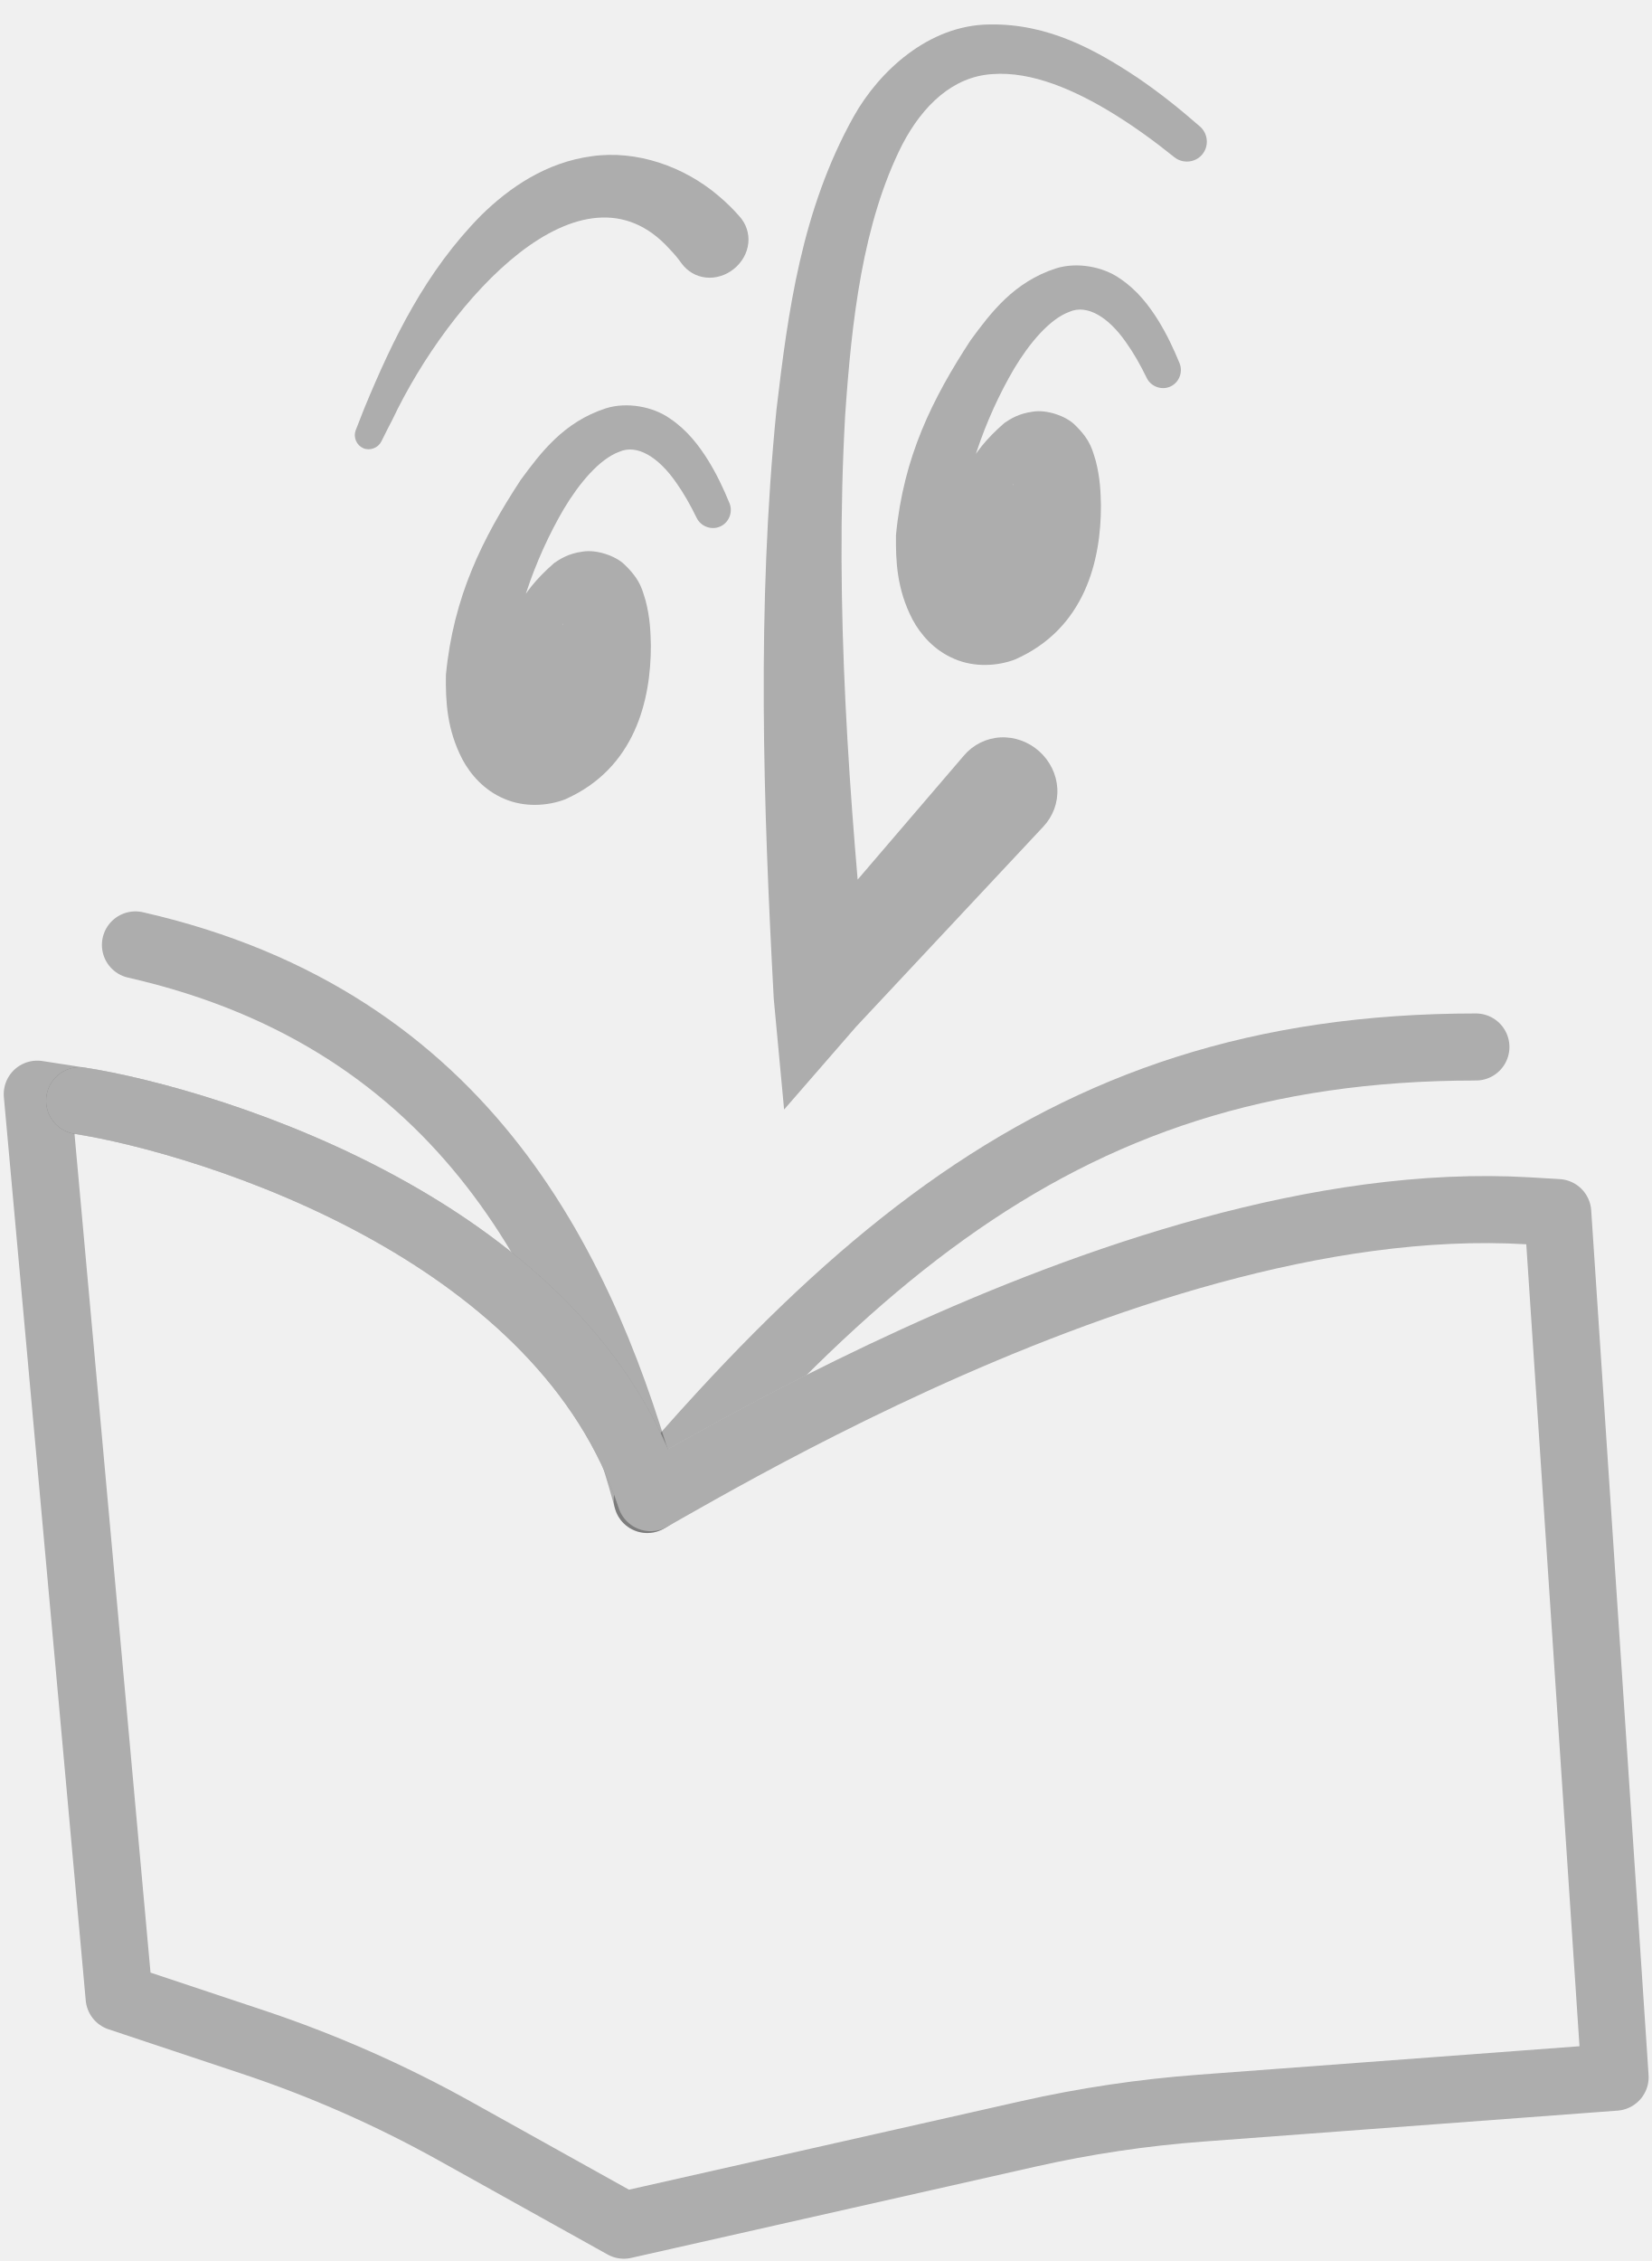
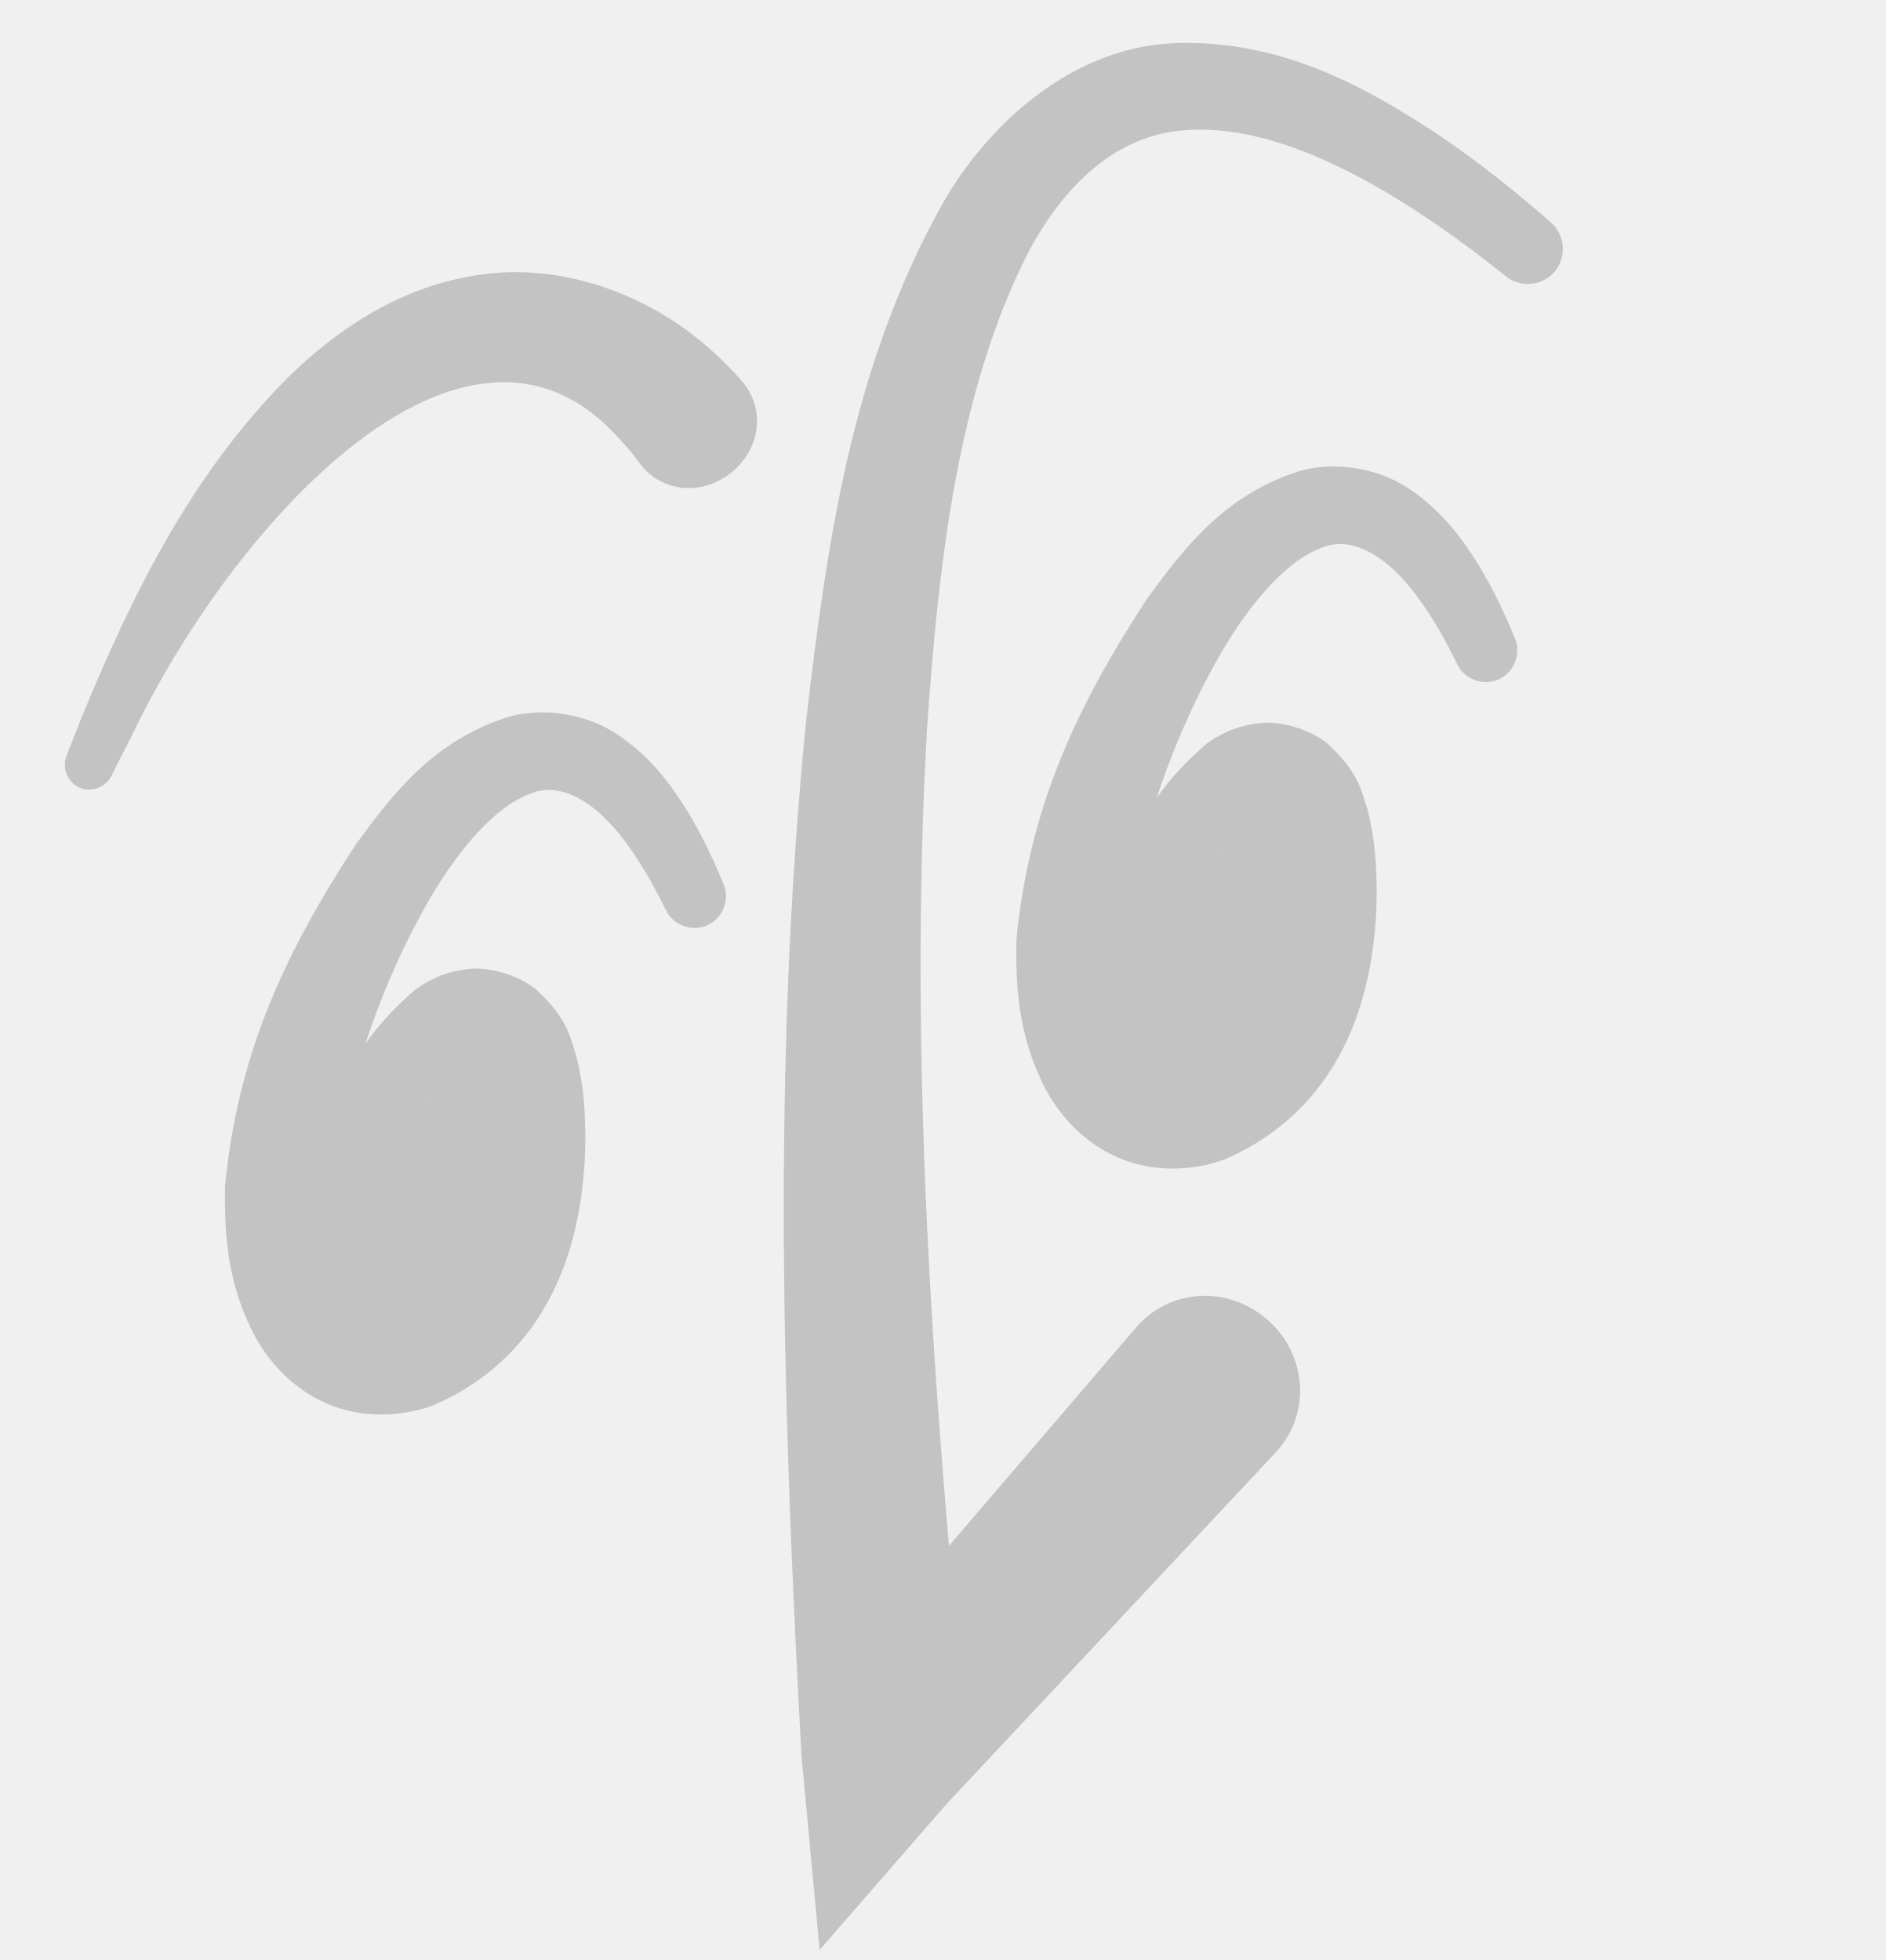
- <svg xmlns="http://www.w3.org/2000/svg" width="271" height="371" viewBox="0 0 271 371" fill="none">
+ <svg xmlns="http://www.w3.org/2000/svg" width="176" height="183" viewBox="52.18 0 176 183" fill="none">
  <defs>
    <mask id="pages-above-book" maskUnits="userSpaceOnUse" x="-20" y="-20" width="311" height="411">
      <rect x="-20" y="-20" width="311" height="411" fill="white" />
      <path d="M106.773 245.743 C103.236 234.872 97.047 225.656 89.509 217.901 C81.971 210.147 73.084 203.854 64.152 198.829 C44.376 187.704 23.375 182.205 13.066 180.611 M106.773 245.743 C108.88 244.542 111.535 243.028 114.51 241.363 C123.303 236.443 135.725 229.749 150.22 223.12 C179.005 209.956 216.775 196.659 250.82 198.679" fill="none" stroke="black" stroke-width="11" stroke-linecap="round" stroke-linejoin="round" />
    </mask>
  </defs>
-   <g fill="#1111114D">
+   <g fill="#11111133">
    <path d="M171.239 135.629C172.825 133.936 173.656 131.694 173.528 129.378C173.401 127.063 172.325 124.862 170.558 123.28C168.792 121.699 166.487 120.871 164.171 120.999C161.855 121.126 159.718 122.199 158.21 123.961L128.945 158.12L142.458 162.687C139.354 131.159 136.948 99.447 138.706 68.159C139.767 52.689 141.554 36.603 148.094 23.702C151.439 17.3 156.398 12.566 162.839 12.16C169.327 11.657 176.445 14.774 182.883 18.748C186.338 20.9 189.382 23.106 192.74 25.799C193.404 26.332 194.262 26.58 195.118 26.496C195.974 26.412 196.759 26.003 197.306 25.352C197.853 24.7 198.12 23.857 198.055 22.999C197.99 22.141 197.598 21.339 196.959 20.777C193.549 17.805 190.432 15.306 186.76 12.794C179.876 8.217 172.08 3.848 162.406 4.015C152.443 4.091 144.249 11.688 140.07 19.186C131.55 34.499 129.336 51.086 127.436 67.213C124.192 99.623 125.261 131.86 126.991 163.903L128.688 182.061L140.503 168.47L171.239 135.629Z" />
    <path d="M80.255 114.038C79.877 116.092 80.34 118.186 81.583 119.863C82.824 121.541 84.743 122.665 86.878 122.984C89.013 123.302 91.177 122.787 92.853 121.544C94.532 120.302 95.586 118.435 95.824 116.36C96.039 114.362 96.426 112.343 96.965 110.398C97.382 108.892 97.898 107.422 98.474 106.154C98.757 105.528 99.061 104.949 99.322 104.522C99.552 104.107 99.881 103.805 99.496 104.077C99.287 104.186 98.795 104.6 97.434 104.786C96.063 105.039 93.957 104.26 93.259 103.535C92.453 102.804 92.391 102.471 92.333 102.361C92.298 102.249 92.366 102.35 92.427 102.509C92.723 103.26 92.99 104.886 93.117 106.487C93.828 112.249 91.226 118.523 88.287 119.823C87.65 120.128 87.392 120.135 87.152 120.117C86.911 120.097 86.375 119.809 85.81 118.948C84.65 117.226 83.955 114.021 83.839 110.721C83.933 102.41 87.732 91.671 92.581 83.434C95.045 79.333 98.336 75.346 101.625 74.132C104.591 72.814 108.095 75.074 110.894 79.072C112.166 80.85 113.275 82.799 114.339 84.987C114.67 85.668 115.27 86.196 115.993 86.46C116.716 86.725 117.504 86.704 118.195 86.396C118.887 86.089 119.43 85.518 119.719 84.804C120.007 84.09 120.017 83.291 119.733 82.589C118.717 80.111 117.629 77.818 116.225 75.54C114.71 73.117 112.789 70.576 109.945 68.672C107.165 66.704 102.86 65.915 99.416 67.006C92.535 69.249 88.802 74.2 85.447 78.765C79.148 88.394 74.406 97.945 73.184 110.747C73.127 115.08 73.327 119.661 75.902 124.628C77.215 127.06 79.419 129.659 82.751 131.069C86.051 132.501 89.852 132.271 92.744 131.164C104.217 126.08 106.836 114.912 106.82 105.889C106.763 103.666 106.712 101.492 105.956 98.539C105.44 97.058 105.3 95.292 102.43 92.575C101.018 91.232 97.932 90.125 95.617 90.514C93.324 90.817 91.926 91.716 90.977 92.365C84.803 97.732 84.29 101.398 82.448 105.727C81.489 108.447 80.764 111.194 80.255 114.038Z" />
    <path d="M154.122 91.077C153.744 93.132 154.207 95.225 155.45 96.902C156.691 98.58 158.611 99.705 160.745 100.023C162.88 100.341 165.044 99.826 166.721 98.583C168.399 97.341 169.453 95.475 169.691 93.399C169.907 91.401 170.293 89.382 170.832 87.437C171.249 85.931 171.765 84.461 172.341 83.193C172.624 82.567 172.928 81.988 173.189 81.561C173.419 81.146 173.748 80.844 173.364 81.116C173.155 81.225 172.662 81.639 171.301 81.825C169.93 82.078 167.824 81.299 167.127 80.574C166.321 79.843 166.258 79.51 166.2 79.4C166.165 79.288 166.233 79.389 166.294 79.548C166.59 80.299 166.857 81.925 166.984 83.526C167.695 89.288 165.093 95.562 162.154 96.862C161.517 97.167 161.259 97.174 161.019 97.157C160.778 97.136 160.242 96.848 159.677 95.987C158.517 94.265 157.822 91.06 157.707 87.76C157.8 79.449 161.599 68.71 166.448 60.473C168.912 56.372 172.203 52.385 175.492 51.171C178.458 49.853 181.963 52.113 184.761 56.111C186.034 57.889 187.142 59.838 188.206 62.026C188.537 62.707 189.137 63.235 189.86 63.499C190.583 63.764 191.371 63.743 192.063 63.435C192.754 63.128 193.298 62.557 193.586 61.843C193.874 61.129 193.884 60.33 193.6 59.628C192.584 57.15 191.497 54.857 190.092 52.579C188.578 50.156 186.657 47.614 183.812 45.711C181.032 43.743 176.727 42.954 173.283 44.045C166.402 46.288 162.669 51.239 159.315 55.804C153.015 65.433 148.273 74.984 147.051 87.786C146.994 92.119 147.195 96.7 149.769 101.667C151.082 104.099 153.282 106.699 156.618 108.108C159.918 109.541 163.719 109.31 166.612 108.203C178.084 103.119 180.703 91.951 180.687 82.928C180.63 80.705 180.579 78.531 179.823 75.578C179.307 74.098 179.167 72.331 176.297 69.614C174.885 68.271 171.8 67.164 169.484 67.553C167.192 67.856 165.793 68.755 164.844 69.404C158.67 74.771 158.157 78.437 156.316 82.766C155.357 85.486 154.631 88.233 154.122 91.077Z" />
    <path d="M111.849 43.207C112.808 44.519 114.235 45.368 115.851 45.537C117.464 45.708 119.134 45.186 120.458 44.115C121.782 43.044 122.641 41.52 122.81 39.906C122.982 38.29 122.45 36.718 121.367 35.506C120.289 34.275 119.107 33.123 117.859 32.082C112.325 27.383 104.559 24.562 97.074 25.642C89.603 26.657 83.619 30.765 78.993 35.305C69.825 44.576 64.479 55.685 59.854 66.84L58.373 70.61C58.167 71.154 58.189 71.771 58.419 72.318C58.651 72.866 59.071 73.301 59.603 73.533C60.136 73.777 60.74 73.777 61.299 73.572C61.857 73.368 62.324 72.965 62.582 72.444C63.178 71.235 63.774 70.062 64.369 68.925C73.682 49.247 95.51 24.854 109.909 40.884C110.617 41.609 111.278 42.4 111.849 43.207Z" />
  </g>
-   <path d="M6.749 186.543L19.224 324.176L19.549 327.761L22.963 328.897L41.474 335.063C52.962 338.89 64.068 343.782 74.648 349.675L100.55 364.102L102.387 365.125L104.438 364.662L168.733 350.151C178.06 348.046 187.53 346.632 197.064 345.92L259.637 341.246L265.075 340.84L264.715 335.397L255.982 203.805L255.661 198.966L250.82 198.679C216.775 196.659 179.005 209.956 150.22 223.12C135.725 229.749 123.303 236.443 114.51 241.363C111.535 243.028 108.88 244.542 106.773 245.743C99.699 224.001 82.016 208.879 64.152 198.829C44.376 187.704 23.375 182.205 13.066 180.611L6.114 179.537L6.749 186.543Z" fill="none" stroke="#1111114D" stroke-width="11" stroke-linecap="round" stroke-linejoin="round" />
-   <g mask="url(#pages-above-book)" fill="none" stroke="#1111114D" stroke-width="11" stroke-linecap="round" stroke-linejoin="round">
+   <path display="none" d="M6.749 186.543L19.224 324.176L19.549 327.761L22.963 328.897L41.474 335.063C52.962 338.89 64.068 343.782 74.648 349.675L100.55 364.102L102.387 365.125L104.438 364.662L168.733 350.151C178.06 348.046 187.53 346.632 197.064 345.92L259.637 341.246L265.075 340.84L264.715 335.397L255.982 203.805L255.661 198.966L250.82 198.679C216.775 196.659 179.005 209.956 150.22 223.12C135.725 229.749 123.303 236.443 114.51 241.363C111.535 243.028 108.88 244.542 106.773 245.743C99.699 224.001 82.016 208.879 64.152 198.829C44.376 187.704 23.375 182.205 13.066 180.611L6.114 179.537L6.749 186.543Z" fill="none" stroke="#11111133" stroke-width="11" stroke-linecap="round" stroke-linejoin="round" />
+   <g display="none" mask="url(#pages-above-book)" fill="none" stroke="#11111133" stroke-width="11" stroke-linecap="round" stroke-linejoin="round">
    <path d="M106.227 246.047 C110.4 241.136 114.521 236.456 118.62 232.01 C130.735 218.869 142.655 207.777 155.143 198.834 C179.943 181.076 206.981 171.797 242.227 171.797" />
    <path d="M106.227 246.047 C96 209 77 167.5 22.227 155.047" />
    <path d="M106.773 245.743 C103.236 234.872 97.047 225.656 89.509 217.901 C81.971 210.147 73.084 203.854 64.152 198.829 C44.376 187.704 23.375 182.205 13.066 180.611" />
  </g>
</svg>
